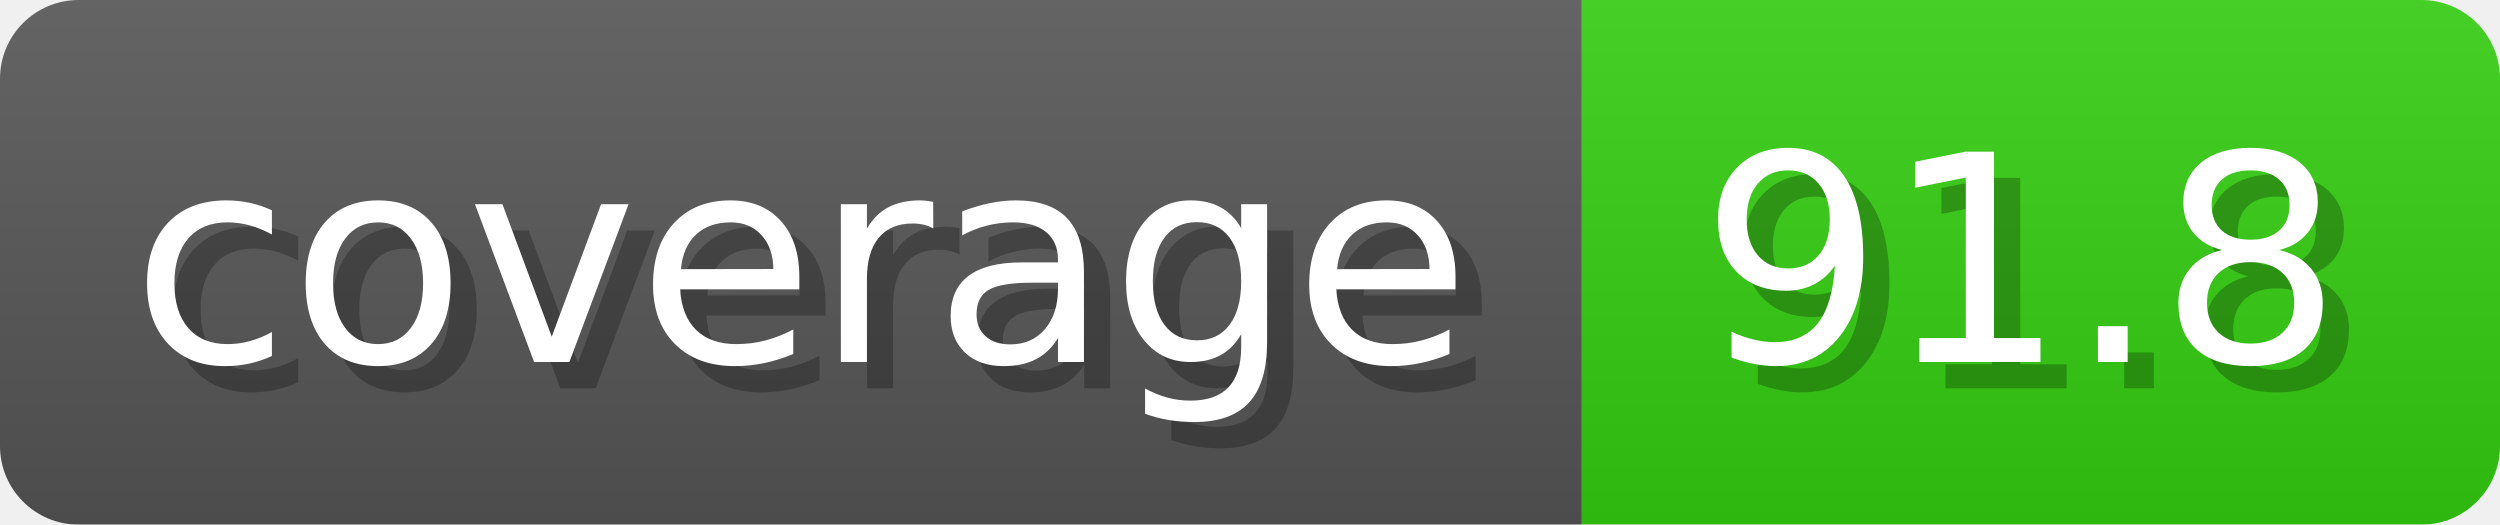
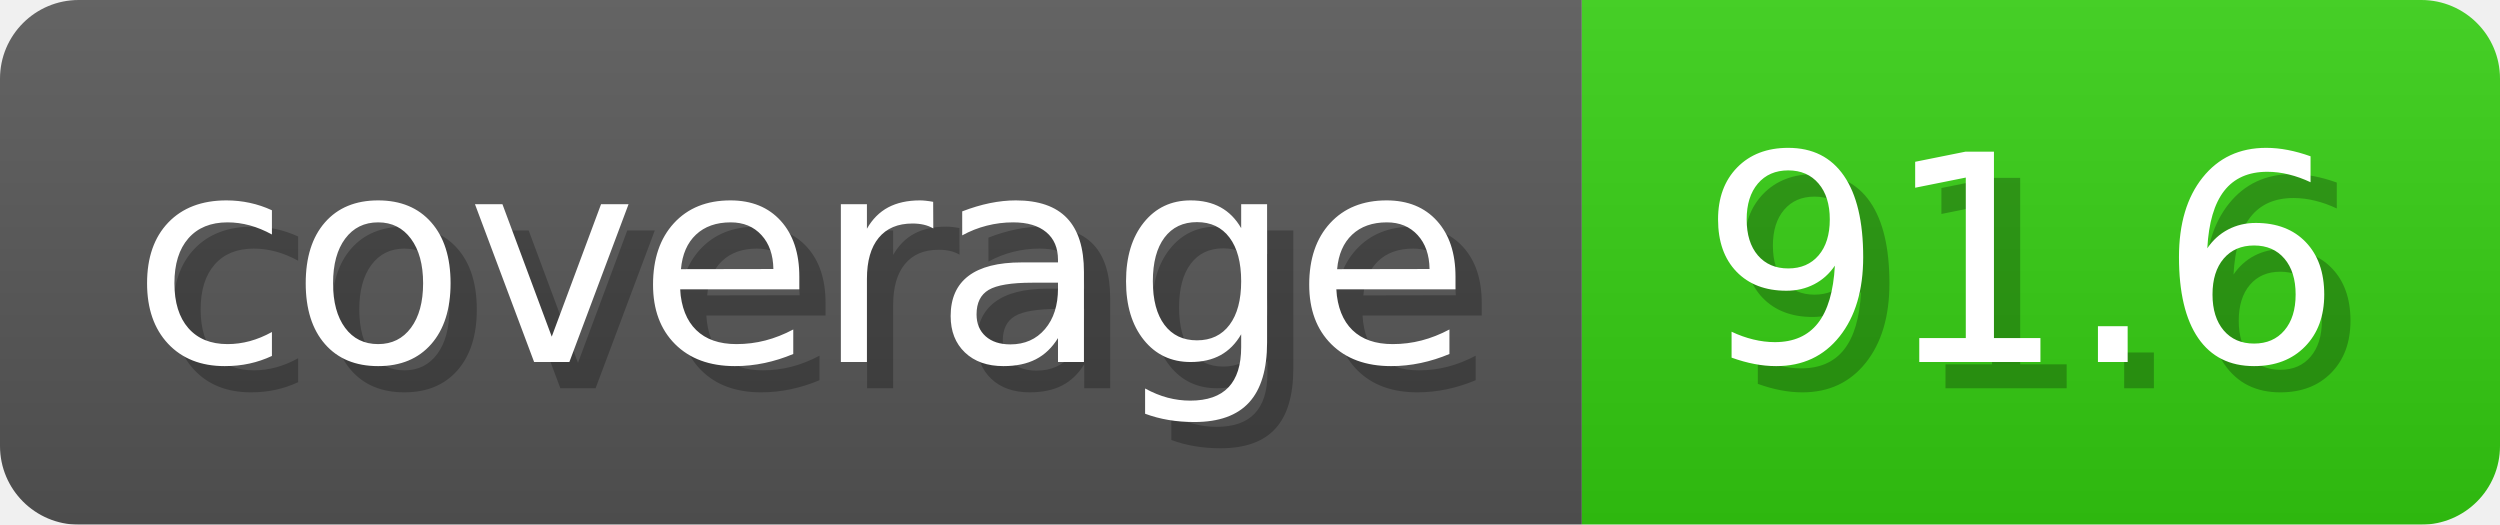
- <svg xmlns="http://www.w3.org/2000/svg" width="95.3" height="20" viewBox="0 0 953 200" role="img" aria-label="coverage: 91.8">
+ <svg xmlns="http://www.w3.org/2000/svg" width="95.3" height="20" viewBox="0 0 953 200" role="img" aria-label="coverage: 91.6">
  <linearGradient id="a" x2="0" y2="100%">
    <stop offset="0" stop-opacity=".1" stop-color="#EEE" />
    <stop offset="1" stop-opacity=".1" />
  </linearGradient>
  <mask id="m">
    <rect width="953" height="200" rx="30" fill="#FFF" />
  </mask>
  <g mask="url(#m)">
    <rect width="603" height="200" fill="#555" />
    <rect width="350" height="200" fill="#3C1" x="603" />
    <rect width="953" height="200" fill="url(#a)" />
  </g>
  <g aria-hidden="true" fill="#fff" text-anchor="start" font-family="Verdana,DejaVu Sans,sans-serif" font-size="110">
    <text x="60" y="148" textLength="503" fill="#000" opacity="0.25">coverage</text>
    <text x="50" y="138" textLength="503">coverage</text>
-     <text x="658" y="148" textLength="250" fill="#000" opacity="0.25">91.8</text>
-     <text x="648" y="138" textLength="250">91.8</text>
+     <text x="658" y="148" textLength="250" fill="#000" opacity="0.25">91.6</text>
+     <text x="648" y="138" textLength="250">91.6</text>
  </g>
</svg>
